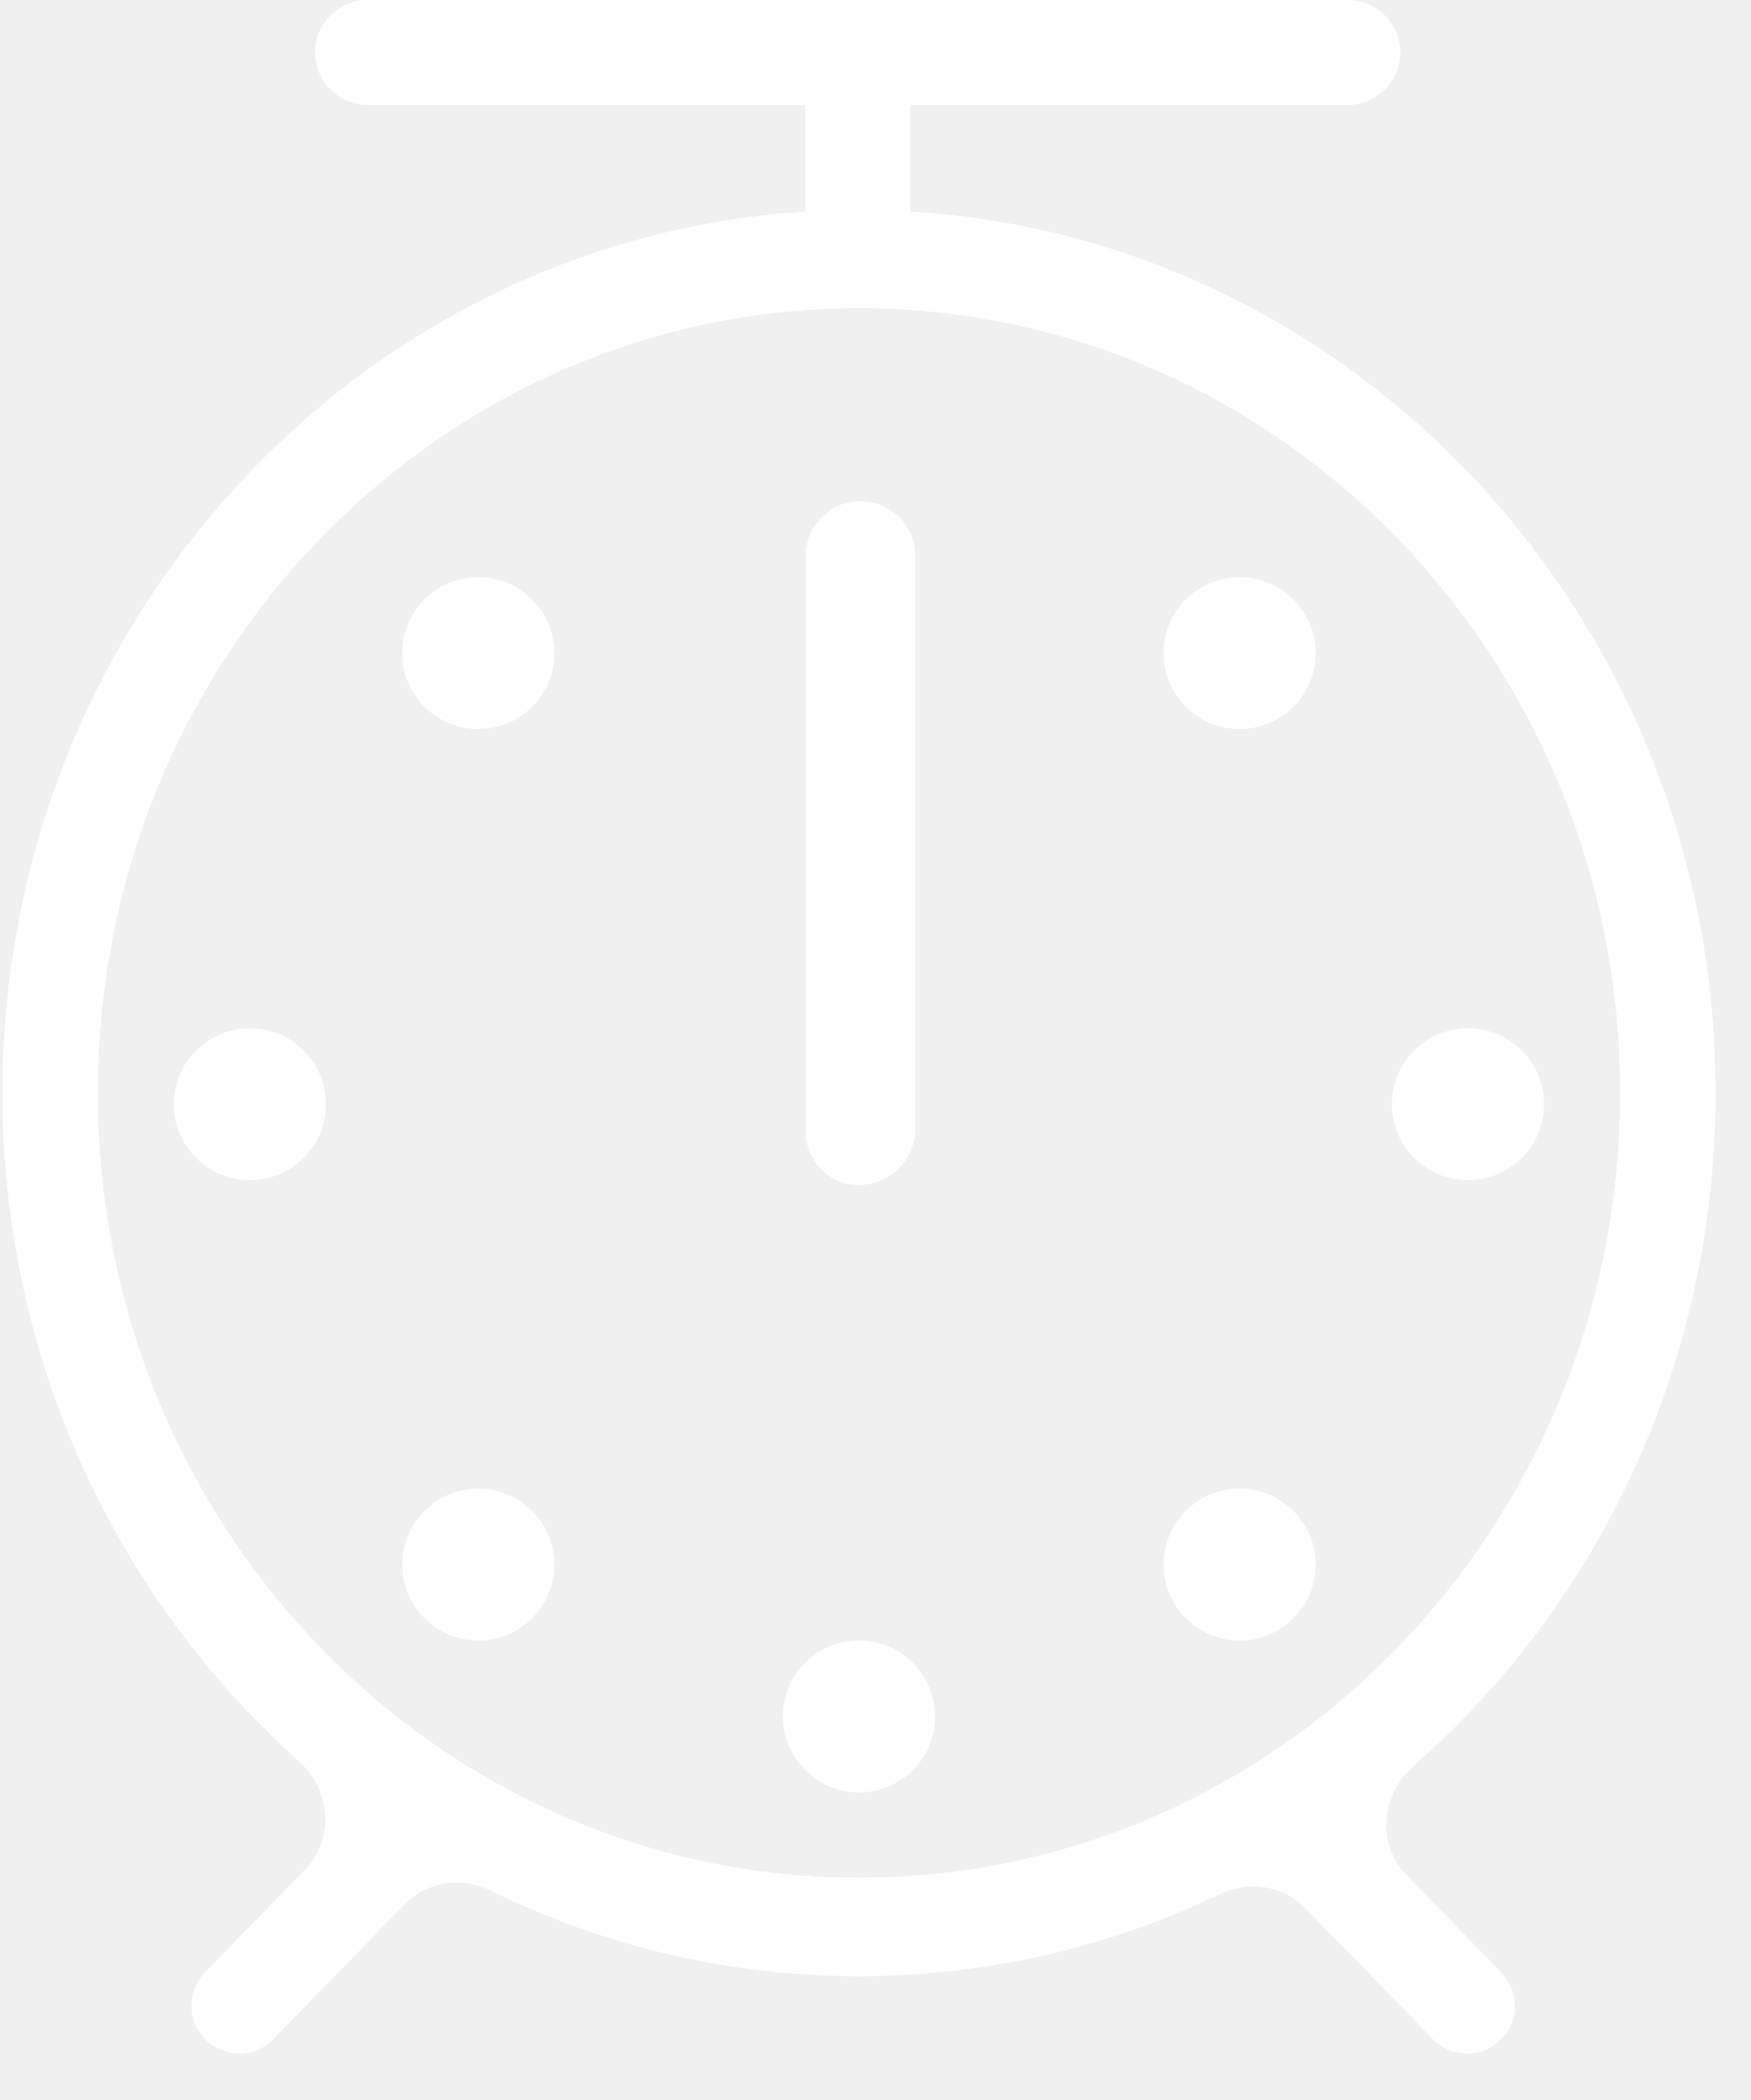
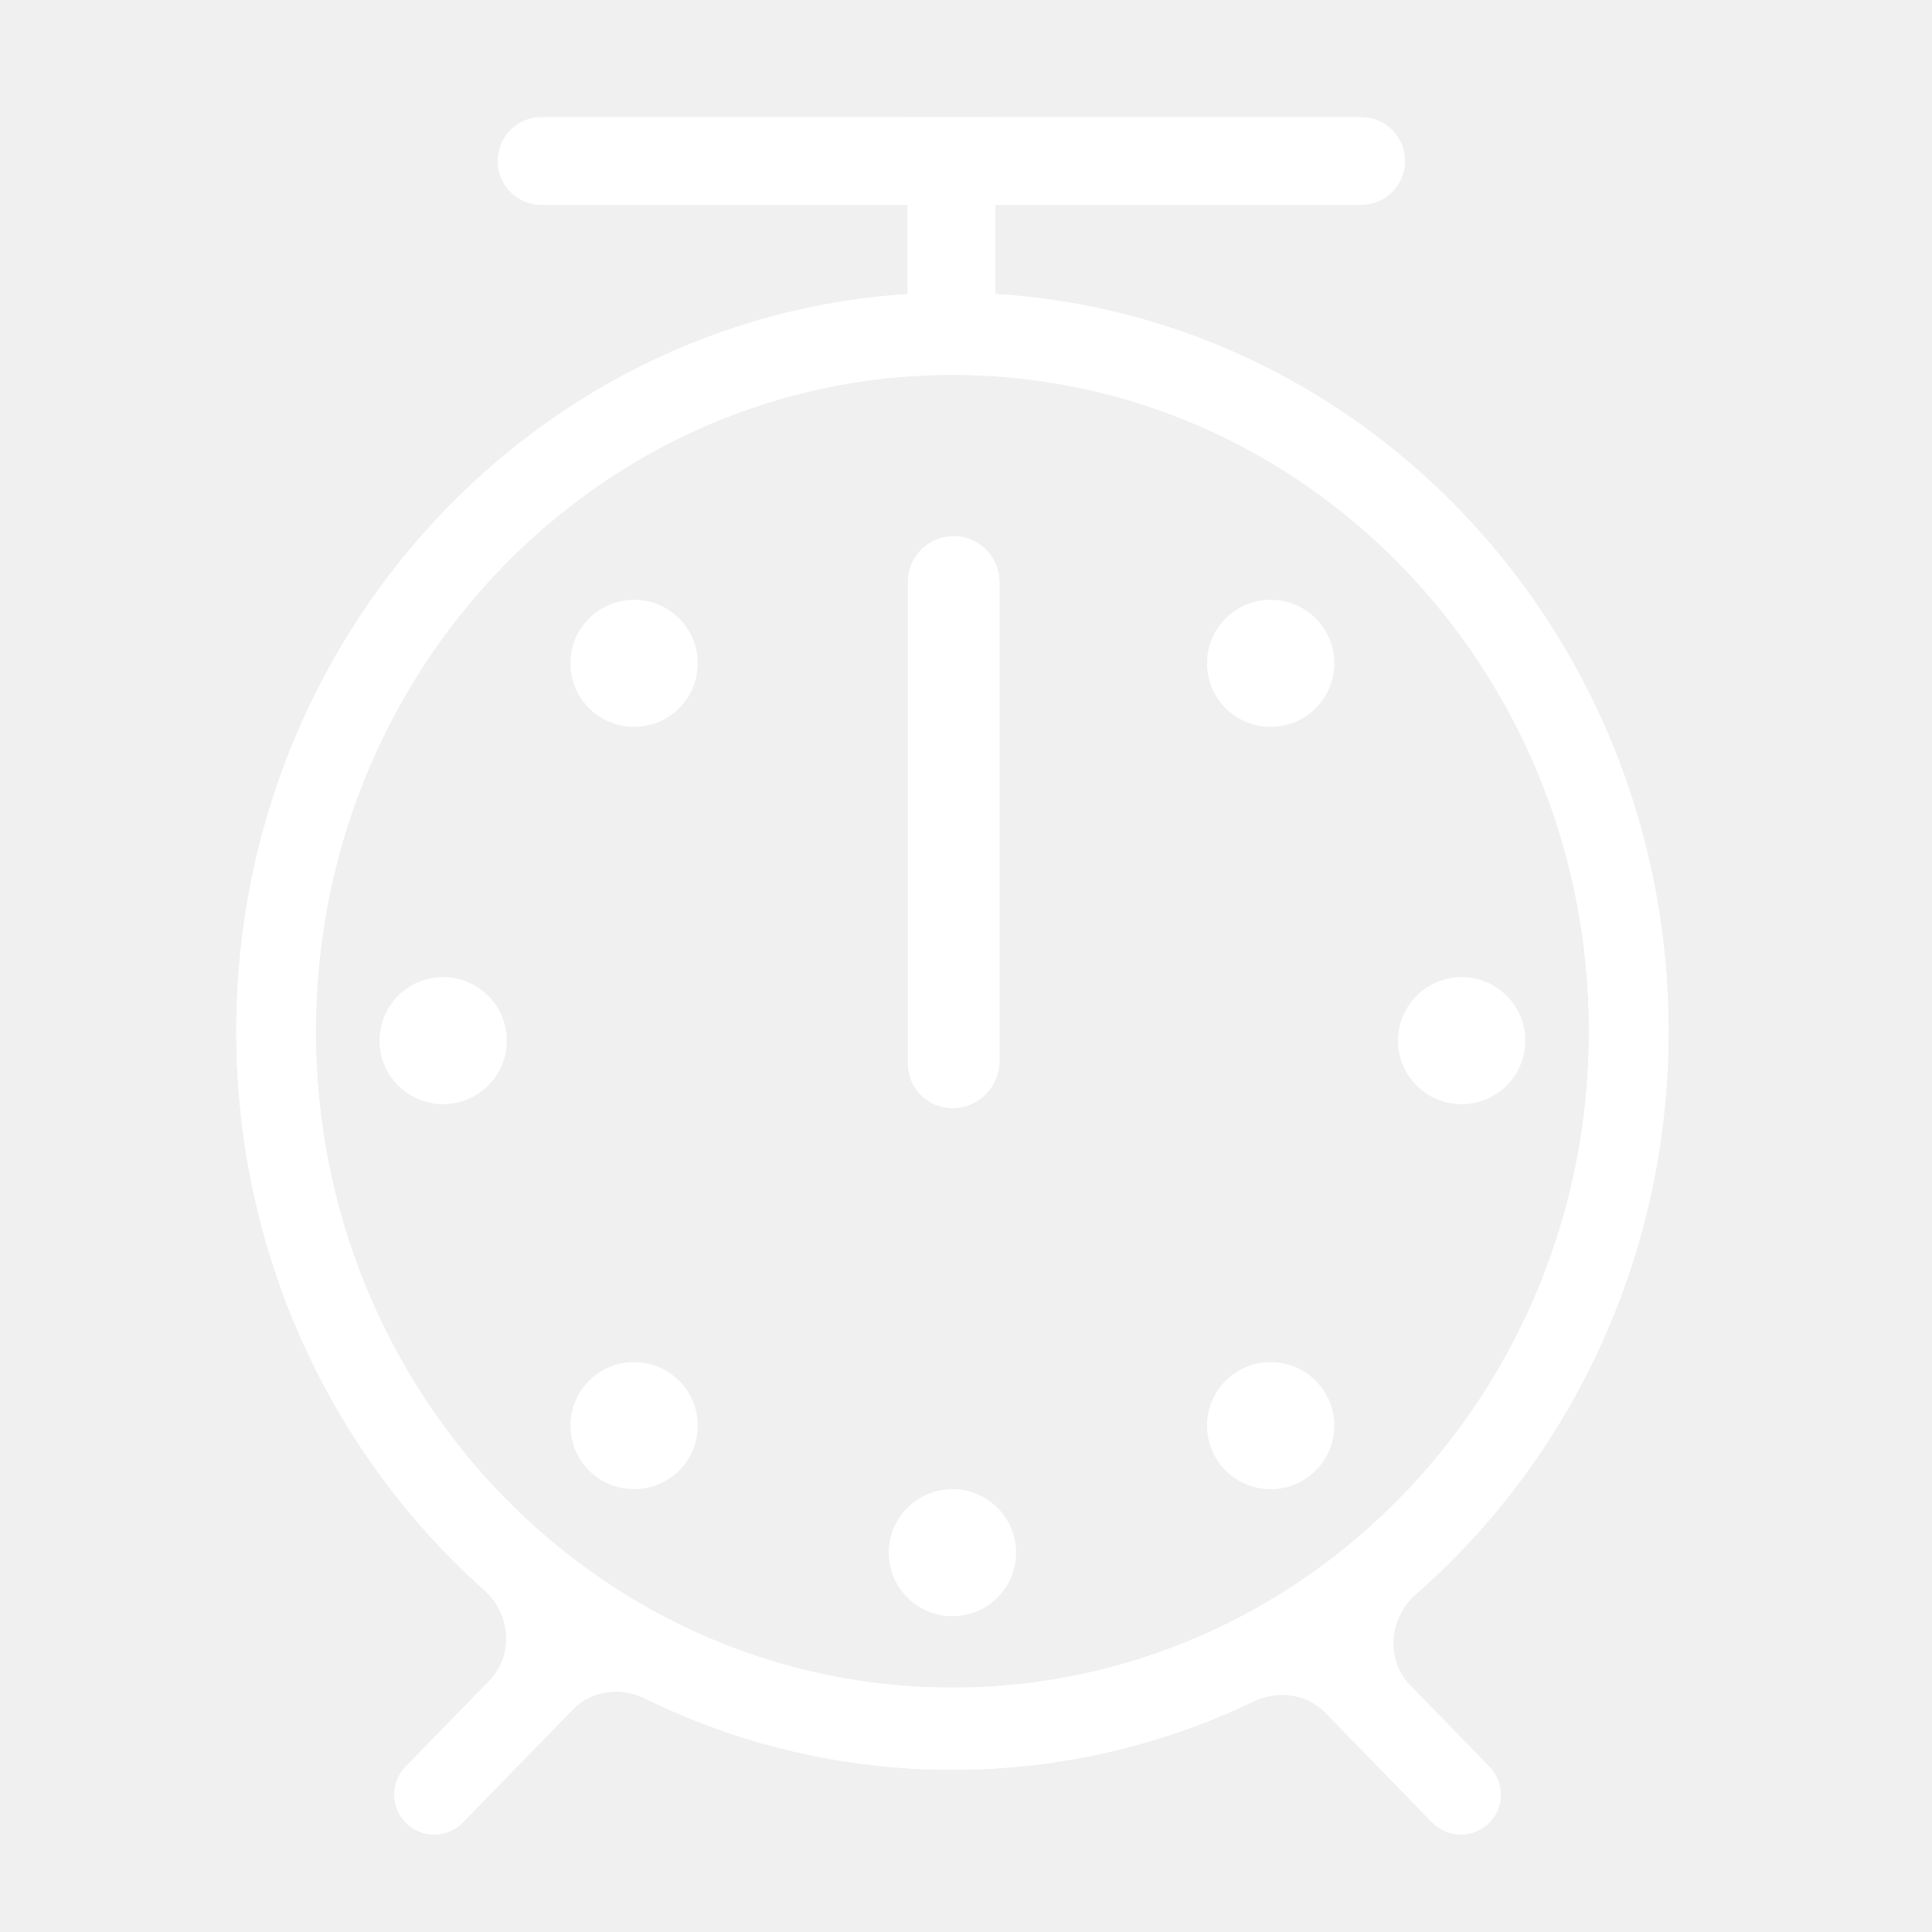
- <svg xmlns="http://www.w3.org/2000/svg" width="25" height="30" viewBox="0 0 25 30" fill="none">
-   <ellipse cx="17.704" cy="9.33" rx="1.087" ry="1.085" fill="white" />
-   <ellipse cx="6.831" cy="9.33" rx="1.087" ry="1.085" fill="white" />
-   <ellipse cx="6.831" cy="22.351" rx="1.087" ry="1.085" fill="white" />
-   <ellipse cx="12.268" cy="24.521" rx="1.087" ry="1.085" fill="white" />
-   <ellipse cx="3.569" cy="15.775" rx="1.087" ry="1.085" fill="white" />
-   <ellipse cx="20.966" cy="15.775" rx="1.087" ry="1.085" fill="white" />
-   <ellipse cx="17.704" cy="22.351" rx="1.087" ry="1.085" fill="white" />
-   <mask id="path-8-inside-1_70884_15" fill="white">
-     <path fill-rule="evenodd" clip-rule="evenodd" d="M17.422 27.058C17.83 26.862 18.323 26.93 18.639 27.254L20.464 29.129C20.732 29.404 21.173 29.404 21.441 29.129C21.699 28.864 21.699 28.443 21.441 28.178L20.084 26.785C19.658 26.348 19.723 25.636 20.182 25.233C22.824 22.919 24.5 19.469 24.5 15.614C24.5 8.648 19.023 3 12.268 3C5.512 3 0.036 8.648 0.036 15.614C0.036 19.429 1.677 22.848 4.272 25.161C4.724 25.564 4.785 26.271 4.362 26.705L2.928 28.178C2.67 28.443 2.67 28.864 2.928 29.129C3.195 29.404 3.637 29.404 3.904 29.129L5.784 27.199C6.102 26.872 6.6 26.806 7.01 27.008C8.603 27.791 10.386 28.229 12.268 28.229C14.109 28.229 15.855 27.809 17.422 27.058ZM12.268 26.827C18.273 26.827 23.141 21.807 23.141 15.614C23.141 9.422 18.273 4.402 12.268 4.402C6.263 4.402 1.395 9.422 1.395 15.614C1.395 21.807 6.263 26.827 12.268 26.827ZM11.508 15.298V11.5V7.941C11.508 7.509 11.858 7.16 12.29 7.16C12.721 7.16 13.071 7.509 13.071 7.941V11.5V15.298V15.841V16.123C13.071 16.566 12.711 16.926 12.268 16.926C11.848 16.926 11.508 16.586 11.508 16.166V15.841V15.298Z" />
+ <svg xmlns="http://www.w3.org/2000/svg" width="33" height="33" viewBox="0 0 33 33" fill="none">
+   <ellipse cx="21.704" cy="11.33" rx="1.087" ry="1.085" fill="white" />
+   <ellipse cx="10.831" cy="11.33" rx="1.087" ry="1.085" fill="white" />
+   <ellipse cx="10.831" cy="24.351" rx="1.087" ry="1.085" fill="white" />
+   <ellipse cx="16.268" cy="26.521" rx="1.087" ry="1.085" fill="white" />
+   <ellipse cx="7.569" cy="17.775" rx="1.087" ry="1.085" fill="white" />
+   <ellipse cx="24.966" cy="17.775" rx="1.087" ry="1.085" fill="white" />
+   <ellipse cx="21.704" cy="24.351" rx="1.087" ry="1.085" fill="white" />
+   <mask id="path-8-inside-1_130_940" fill="white">
+     <path fill-rule="evenodd" clip-rule="evenodd" d="M21.422 29.058C21.83 28.862 22.323 28.93 22.639 29.254L24.464 31.129C24.732 31.404 25.173 31.404 25.441 31.129C25.699 30.864 25.699 30.443 25.441 30.178L24.084 28.785C23.658 28.348 23.723 27.636 24.182 27.233C26.824 24.919 28.5 21.469 28.5 17.614C28.5 10.648 23.023 5 16.268 5C9.512 5 4.036 10.648 4.036 17.614C4.036 21.429 5.677 24.848 8.272 27.161C8.724 27.564 8.785 28.271 8.362 28.705L6.928 30.178C6.67 30.443 6.67 30.864 6.928 31.129C7.195 31.404 7.637 31.404 7.904 31.129L9.784 29.199C10.102 28.872 10.6 28.806 11.01 29.008C12.603 29.791 14.386 30.229 16.268 30.229C18.109 30.229 19.855 29.809 21.422 29.058ZM16.268 28.827C22.273 28.827 27.141 23.807 27.141 17.614C27.141 11.422 22.273 6.402 16.268 6.402C10.263 6.402 5.395 11.422 5.395 17.614C5.395 23.807 10.263 28.827 16.268 28.827ZM15.508 17.298V13.5V9.941C15.508 9.509 15.858 9.16 16.29 9.16C16.721 9.16 17.071 9.509 17.071 9.941V13.5V17.298V17.841V18.123C17.071 18.566 16.711 18.926 16.268 18.926C15.848 18.926 15.508 18.586 15.508 18.166V17.841V17.298Z" />
  </mask>
-   <path fill-rule="evenodd" clip-rule="evenodd" d="M17.422 27.058C17.83 26.862 18.323 26.93 18.639 27.254L20.464 29.129C20.732 29.404 21.173 29.404 21.441 29.129C21.699 28.864 21.699 28.443 21.441 28.178L20.084 26.785C19.658 26.348 19.723 25.636 20.182 25.233C22.824 22.919 24.5 19.469 24.5 15.614C24.5 8.648 19.023 3 12.268 3C5.512 3 0.036 8.648 0.036 15.614C0.036 19.429 1.677 22.848 4.272 25.161C4.724 25.564 4.785 26.271 4.362 26.705L2.928 28.178C2.67 28.443 2.67 28.864 2.928 29.129C3.195 29.404 3.637 29.404 3.904 29.129L5.784 27.199C6.102 26.872 6.6 26.806 7.01 27.008C8.603 27.791 10.386 28.229 12.268 28.229C14.109 28.229 15.855 27.809 17.422 27.058ZM12.268 26.827C18.273 26.827 23.141 21.807 23.141 15.614C23.141 9.422 18.273 4.402 12.268 4.402C6.263 4.402 1.395 9.422 1.395 15.614C1.395 21.807 6.263 26.827 12.268 26.827ZM11.508 15.298V11.5V7.941C11.508 7.509 11.858 7.16 12.29 7.16C12.721 7.16 13.071 7.509 13.071 7.941V11.5V15.298V15.841V16.123C13.071 16.566 12.711 16.926 12.268 16.926C11.848 16.926 11.508 16.586 11.508 16.166V15.841V15.298Z" fill="white" />
-   <path d="M5.784 27.199L8.65 29.99L5.784 27.199ZM7.01 27.008L8.775 23.418L7.01 27.008ZM3.904 29.129L1.039 26.338L3.904 29.129ZM2.928 28.178L5.793 30.969L2.928 28.178ZM20.084 26.785L17.219 29.576L20.084 26.785ZM20.182 25.233L17.547 22.224L20.182 25.233ZM4.272 25.161L1.61 28.146L4.272 25.161ZM4.362 26.705L1.496 23.915L4.362 26.705ZM21.441 28.178L24.307 25.387L21.441 28.178ZM20.464 29.129L23.33 26.338L20.464 29.129ZM18.639 27.254L15.773 30.045L18.639 27.254ZM17.422 27.058L15.691 23.452L17.422 27.058ZM15.773 30.045L17.599 31.92L23.33 26.338L21.504 24.464L15.773 30.045ZM24.307 25.387L22.95 23.994L17.219 29.576L18.575 30.969L24.307 25.387ZM22.817 28.242C26.308 25.186 28.5 20.647 28.5 15.614H20.5C20.5 18.291 19.34 20.653 17.547 22.224L22.817 28.242ZM28.5 15.614C28.5 6.556 21.348 -1 12.268 -1V7C16.699 7 20.5 10.74 20.5 15.614H28.5ZM12.268 -1C3.188 -1 -3.964 6.556 -3.964 15.614H4.036C4.036 10.74 7.836 7 12.268 7V-1ZM-3.964 15.614C-3.964 20.594 -1.817 25.091 1.61 28.146L6.934 22.175C5.172 20.604 4.036 18.263 4.036 15.614H-3.964ZM1.496 23.915L0.062 25.387L5.793 30.969L7.227 29.496L1.496 23.915ZM6.77 31.92L8.65 29.99L2.918 24.408L1.039 26.338L6.77 31.92ZM5.245 30.597C7.372 31.643 9.757 32.229 12.268 32.229V24.229C11.014 24.229 9.834 23.939 8.775 23.418L5.245 30.597ZM12.268 32.229C14.724 32.229 17.06 31.668 19.152 30.665L15.691 23.452C14.651 23.951 13.494 24.229 12.268 24.229V32.229ZM12.268 30.827C20.597 30.827 27.141 23.899 27.141 15.614H19.141C19.141 19.715 15.948 22.827 12.268 22.827V30.827ZM27.141 15.614C27.141 7.33 20.597 0.402 12.268 0.402V8.402C15.948 8.402 19.141 11.514 19.141 15.614H27.141ZM12.268 0.402C3.939 0.402 -2.605 7.33 -2.605 15.614H5.395C5.395 11.514 8.587 8.402 12.268 8.402V0.402ZM-2.605 15.614C-2.605 23.899 3.939 30.827 12.268 30.827V22.827C8.587 22.827 5.395 19.715 5.395 15.614H-2.605ZM9.071 15.298V15.841H17.071V15.298H9.071ZM9.071 15.841V16.123H17.071V15.841H9.071ZM15.508 16.166V15.841H7.508V16.166H15.508ZM15.508 15.841V15.298H7.508V15.841H15.508ZM15.508 15.298V11.5H7.508V15.298H15.508ZM15.508 11.5V7.941H7.508V11.5H15.508ZM9.071 7.941V11.5H17.071V7.941H9.071ZM9.071 11.5V15.298H17.071V11.5H9.071ZM12.29 3.16C9.649 3.16 7.508 5.3 7.508 7.941H15.508C15.508 9.719 14.067 11.16 12.29 11.16V3.16ZM9.071 16.123C9.071 14.357 10.502 12.926 12.268 12.926V20.926C14.92 20.926 17.071 18.775 17.071 16.123H9.071ZM8.65 29.99C7.657 31.009 6.252 31.092 5.245 30.597L8.775 23.418C6.949 22.52 4.548 22.735 2.918 24.408L8.65 29.99ZM0.062 31.92C1.9 33.807 4.932 33.807 6.77 31.92L1.039 26.338C2.341 25.001 4.491 25.001 5.793 26.338L0.062 31.92ZM0.062 25.387C-1.708 27.205 -1.708 30.102 0.062 31.92L5.793 26.338C7.048 27.627 7.048 29.68 5.793 30.969L0.062 25.387ZM22.95 23.994C24.293 25.373 23.894 27.299 22.817 28.242L17.547 22.224C15.552 23.972 15.024 27.322 17.219 29.576L22.95 23.994ZM12.29 11.16C10.512 11.16 9.071 9.719 9.071 7.941H17.071C17.071 5.3 14.93 3.16 12.29 3.16V11.16ZM1.61 28.146C0.546 27.198 0.163 25.284 1.496 23.915L7.227 29.496C9.407 27.258 8.902 23.931 6.934 22.175L1.61 28.146ZM24.307 31.92C26.077 30.102 26.077 27.205 24.307 25.387L18.575 30.969C17.321 29.68 17.321 27.627 18.575 26.338L24.307 31.92ZM17.599 31.92C19.436 33.807 22.469 33.807 24.307 31.92L18.575 26.338C19.878 25.001 22.027 25.001 23.33 26.338L17.599 31.92ZM12.268 12.926C14.057 12.926 15.508 14.377 15.508 16.166H7.508C7.508 18.795 9.639 20.926 12.268 20.926V12.926ZM21.504 24.464C19.888 22.804 17.512 22.578 15.691 23.452L19.152 30.665C18.148 31.146 16.757 31.055 15.773 30.045L21.504 24.464Z" fill="white" mask="url(#path-8-inside-1_70884_15)" />
-   <rect x="11.5" y="4" width="4" height="1.5" transform="rotate(-90 11.5 4)" fill="white" />
-   <rect x="4.5" width="15.5" height="1.5" rx="0.75" fill="white" />
+   <path fill-rule="evenodd" clip-rule="evenodd" d="M21.422 29.058C21.83 28.862 22.323 28.93 22.639 29.254L24.464 31.129C24.732 31.404 25.173 31.404 25.441 31.129C25.699 30.864 25.699 30.443 25.441 30.178L24.084 28.785C23.658 28.348 23.723 27.636 24.182 27.233C26.824 24.919 28.5 21.469 28.5 17.614C28.5 10.648 23.023 5 16.268 5C9.512 5 4.036 10.648 4.036 17.614C4.036 21.429 5.677 24.848 8.272 27.161C8.724 27.564 8.785 28.271 8.362 28.705L6.928 30.178C6.67 30.443 6.67 30.864 6.928 31.129C7.195 31.404 7.637 31.404 7.904 31.129L9.784 29.199C10.102 28.872 10.6 28.806 11.01 29.008C12.603 29.791 14.386 30.229 16.268 30.229C18.109 30.229 19.855 29.809 21.422 29.058ZM16.268 28.827C22.273 28.827 27.141 23.807 27.141 17.614C27.141 11.422 22.273 6.402 16.268 6.402C10.263 6.402 5.395 11.422 5.395 17.614C5.395 23.807 10.263 28.827 16.268 28.827ZM15.508 17.298V13.5V9.941C15.508 9.509 15.858 9.16 16.29 9.16C16.721 9.16 17.071 9.509 17.071 9.941V13.5V17.298V17.841V18.123C17.071 18.566 16.711 18.926 16.268 18.926C15.848 18.926 15.508 18.586 15.508 18.166V17.841V17.298Z" fill="white" />
+   <path d="M9.784 29.199L12.649 31.99L9.784 29.199ZM11.01 29.008L12.775 25.418L11.01 29.008ZM7.904 31.129L5.039 28.338L7.904 31.129ZM6.928 30.178L9.793 32.969L6.928 30.178ZM24.084 28.785L21.219 31.576L24.084 28.785ZM24.182 27.233L21.547 24.224L24.182 27.233ZM8.272 27.161L5.61 30.146L8.272 27.161ZM8.362 28.705L5.496 25.915L8.362 28.705ZM25.441 30.178L28.307 27.387L25.441 30.178ZM24.464 31.129L27.33 28.338L24.464 31.129ZM22.639 29.254L19.773 32.045L22.639 29.254ZM21.422 29.058L19.691 25.452L21.422 29.058ZM19.773 32.045L21.599 33.92L27.33 28.338L25.504 26.464L19.773 32.045ZM28.307 27.387L26.95 25.994L21.219 31.576L22.575 32.969L28.307 27.387ZM26.817 30.242C30.308 27.186 32.5 22.647 32.5 17.614H24.5C24.5 20.291 23.34 22.653 21.547 24.224L26.817 30.242ZM32.5 17.614C32.5 8.556 25.348 1 16.268 1V9C20.699 9 24.5 12.74 24.5 17.614H32.5ZM16.268 1C7.188 1 0.036 8.556 0.036 17.614H8.036C8.036 12.74 11.836 9 16.268 9V1ZM0.036 17.614C0.036 22.594 2.183 27.091 5.61 30.146L10.934 24.175C9.172 22.604 8.036 20.263 8.036 17.614H0.036ZM5.496 25.915L4.062 27.387L9.793 32.969L11.227 31.496L5.496 25.915ZM10.77 33.92L12.649 31.99L6.918 26.408L5.039 28.338L10.77 33.92ZM9.245 32.597C11.372 33.643 13.757 34.229 16.268 34.229V26.229C15.014 26.229 13.834 25.939 12.775 25.418L9.245 32.597ZM16.268 34.229C18.724 34.229 21.06 33.668 23.152 32.664L19.691 25.452C18.651 25.951 17.494 26.229 16.268 26.229V34.229ZM16.268 32.827C24.597 32.827 31.141 25.899 31.141 17.614H23.141C23.141 21.715 19.948 24.827 16.268 24.827V32.827ZM31.141 17.614C31.141 9.33 24.597 2.402 16.268 2.402V10.402C19.948 10.402 23.141 13.514 23.141 17.614H31.141ZM16.268 2.402C7.939 2.402 1.395 9.33 1.395 17.614H9.395C9.395 13.514 12.587 10.402 16.268 10.402V2.402ZM1.395 17.614C1.395 25.899 7.939 32.827 16.268 32.827V24.827C12.587 24.827 9.395 21.715 9.395 17.614H1.395ZM13.071 17.298V17.841H21.071V17.298H13.071ZM13.071 17.841V18.123H21.071V17.841H13.071ZM19.508 18.166V17.841H11.508V18.166H19.508ZM19.508 17.841V17.298H11.508V17.841H19.508ZM19.508 17.298V13.5H11.508V17.298H19.508ZM19.508 13.5V9.941H11.508V13.5H19.508ZM13.071 9.941V13.5H21.071V9.941H13.071ZM13.071 13.5V17.298H21.071V13.5H13.071ZM16.29 5.16C13.649 5.16 11.508 7.3 11.508 9.941H19.508C19.508 11.719 18.067 13.16 16.29 13.16V5.16ZM13.071 18.123C13.071 16.357 14.502 14.926 16.268 14.926V22.926C18.92 22.926 21.071 20.775 21.071 18.123H13.071ZM12.649 31.99C11.657 33.009 10.252 33.092 9.245 32.597L12.775 25.418C10.949 24.52 8.548 24.735 6.918 26.408L12.649 31.99ZM4.062 33.92C5.9 35.807 8.932 35.807 10.77 33.92L5.039 28.338C6.341 27.001 8.491 27.001 9.793 28.338L4.062 33.92ZM4.062 27.387C2.292 29.205 2.292 32.102 4.062 33.92L9.793 28.338C11.048 29.627 11.048 31.68 9.793 32.969L4.062 27.387ZM26.95 25.994C28.293 27.373 27.894 29.299 26.817 30.242L21.547 24.224C19.552 25.972 19.024 29.322 21.219 31.576L26.95 25.994ZM16.29 13.16C14.512 13.16 13.071 11.719 13.071 9.941H21.071C21.071 7.3 18.93 5.16 16.29 5.16V13.16ZM5.61 30.146C4.546 29.198 4.163 27.284 5.496 25.915L11.227 31.496C13.407 29.258 12.902 25.931 10.934 24.175L5.61 30.146ZM28.307 33.92C30.077 32.102 30.077 29.205 28.307 27.387L22.575 32.969C21.321 31.68 21.321 29.627 22.575 28.338L28.307 33.92ZM21.599 33.92C23.436 35.807 26.469 35.807 28.307 33.92L22.575 28.338C23.878 27.001 26.027 27.001 27.33 28.338L21.599 33.92ZM16.268 14.926C18.057 14.926 19.508 16.377 19.508 18.166H11.508C11.508 20.795 13.639 22.926 16.268 22.926V14.926ZM25.504 26.464C23.888 24.804 21.512 24.578 19.691 25.452L23.152 32.664C22.148 33.146 20.757 33.056 19.773 32.045L25.504 26.464Z" fill="white" mask="url(#path-8-inside-1_130_940)" />
+   <rect x="15.5" y="6" width="4" height="1.5" transform="rotate(-90 15.5 6)" fill="white" />
+   <rect x="8.5" y="2" width="15.5" height="1.5" rx="0.75" fill="white" />
</svg>
